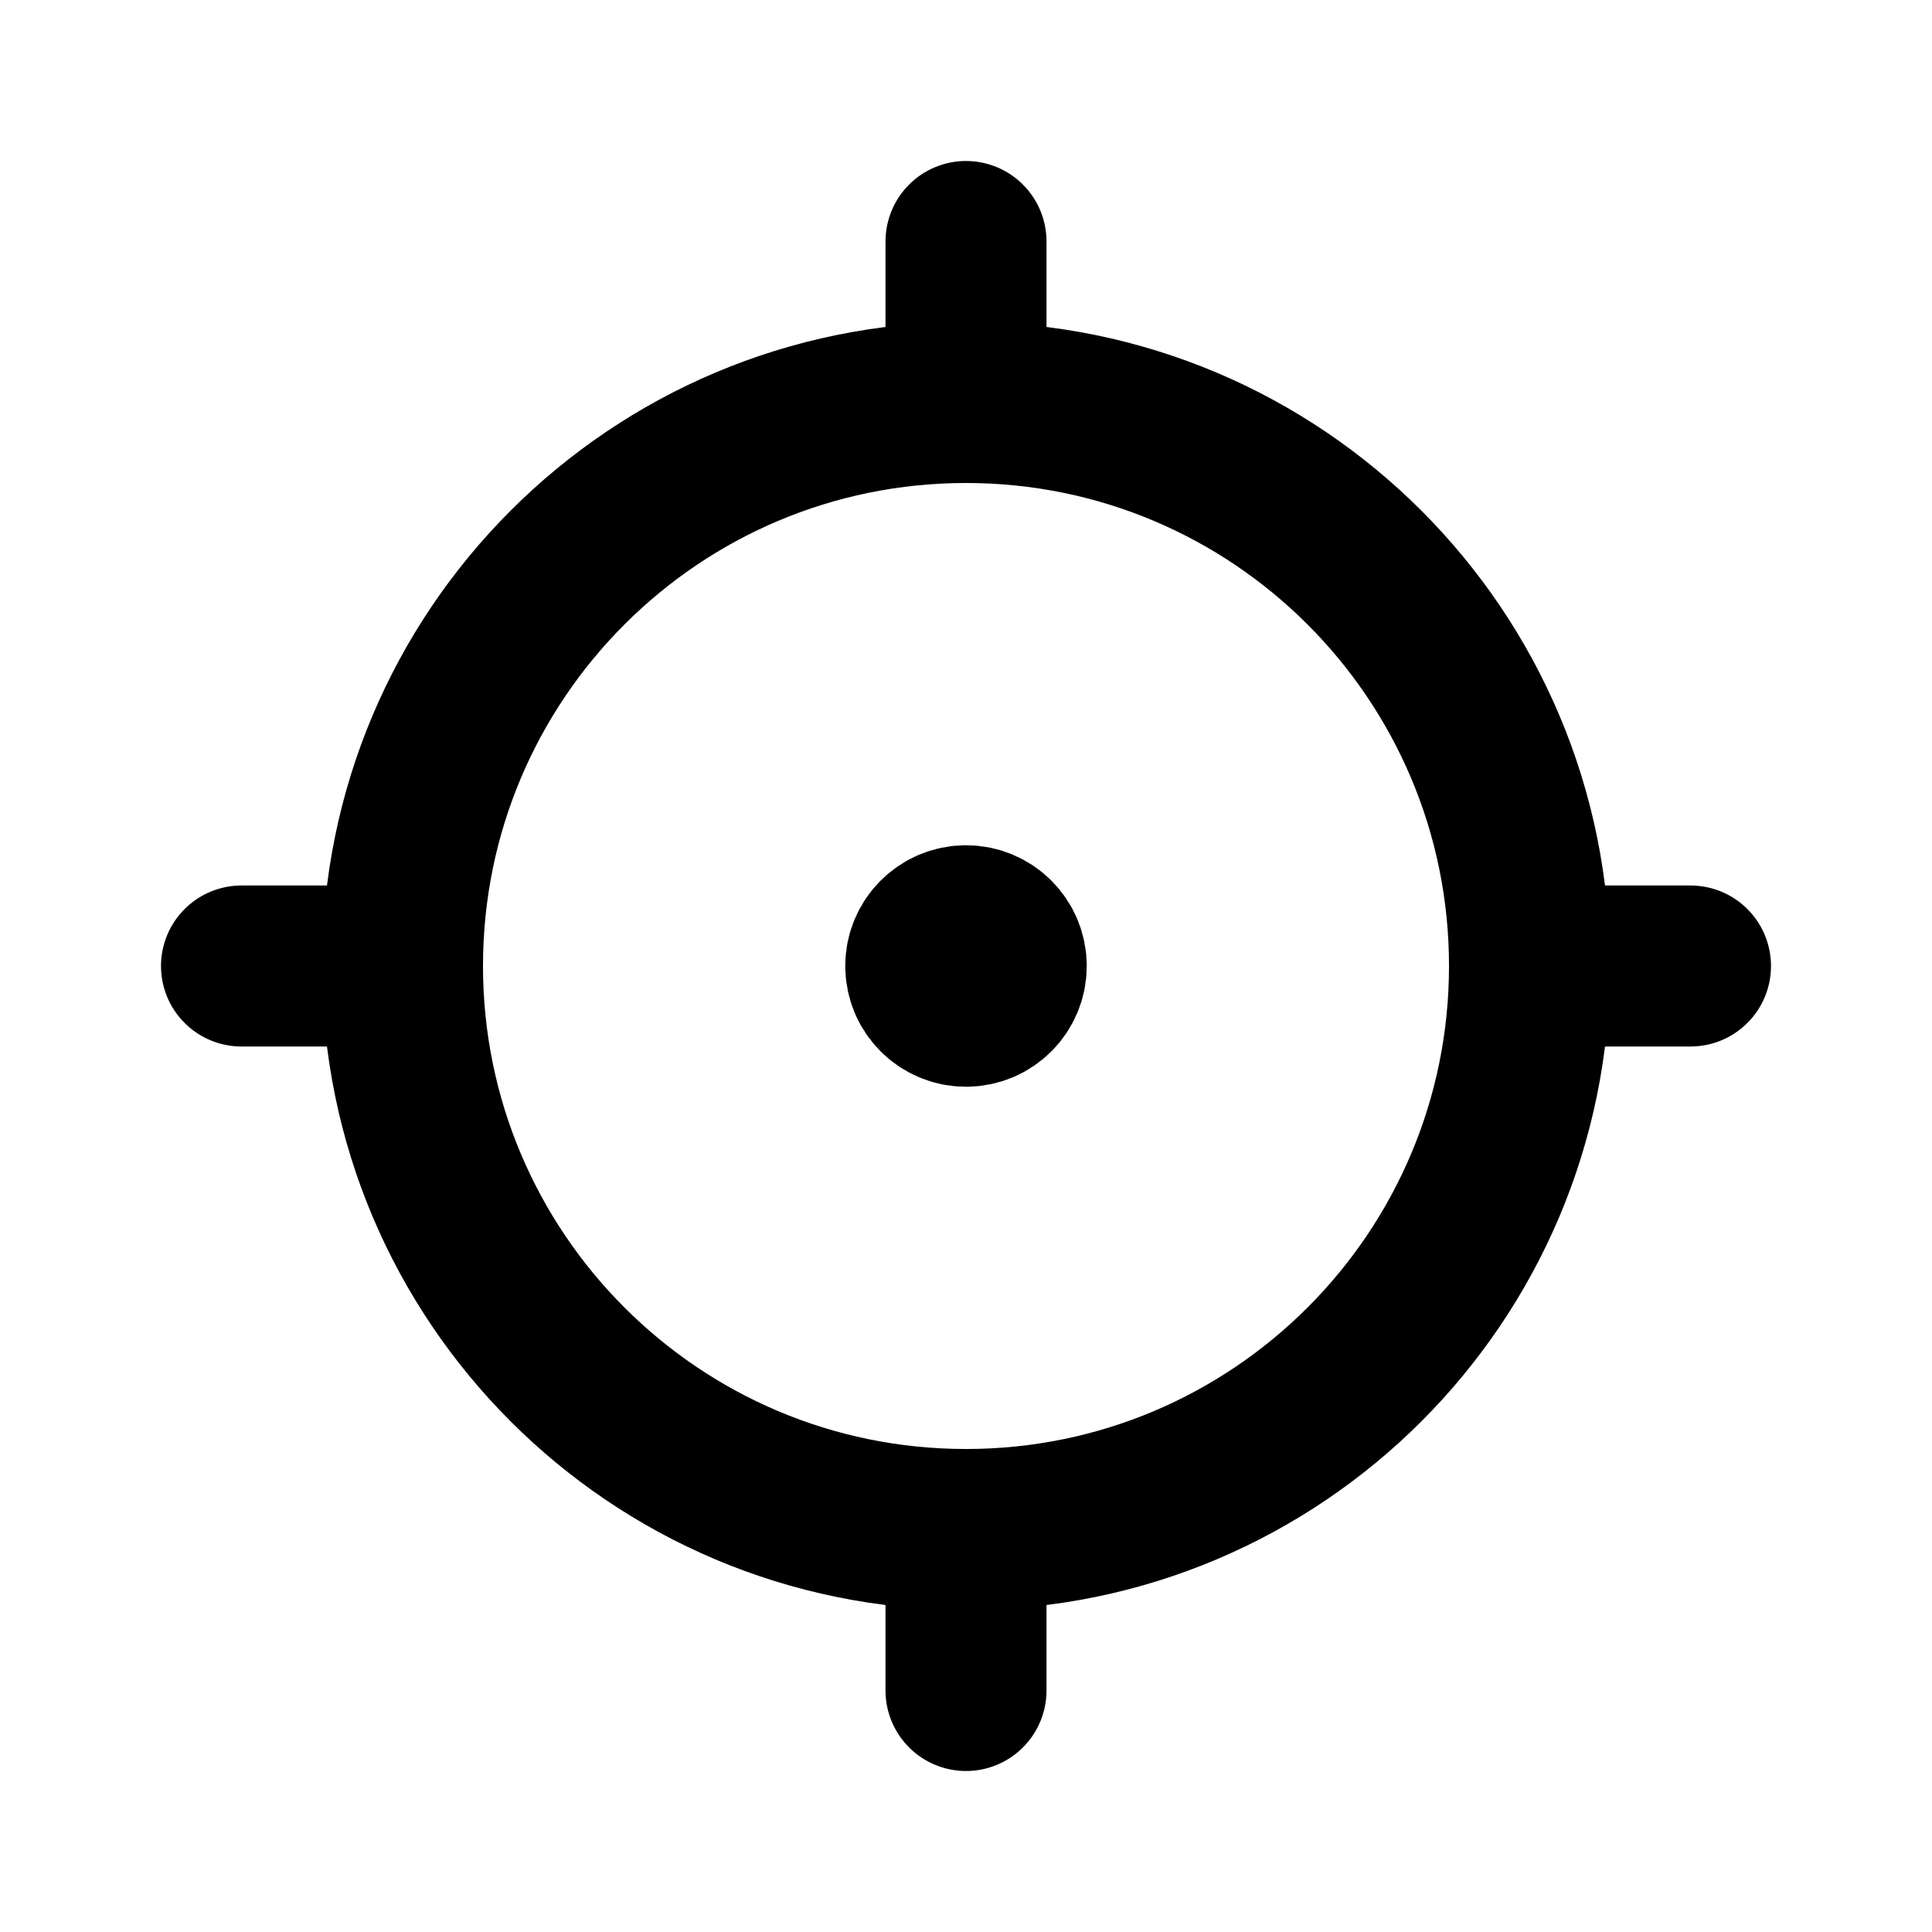
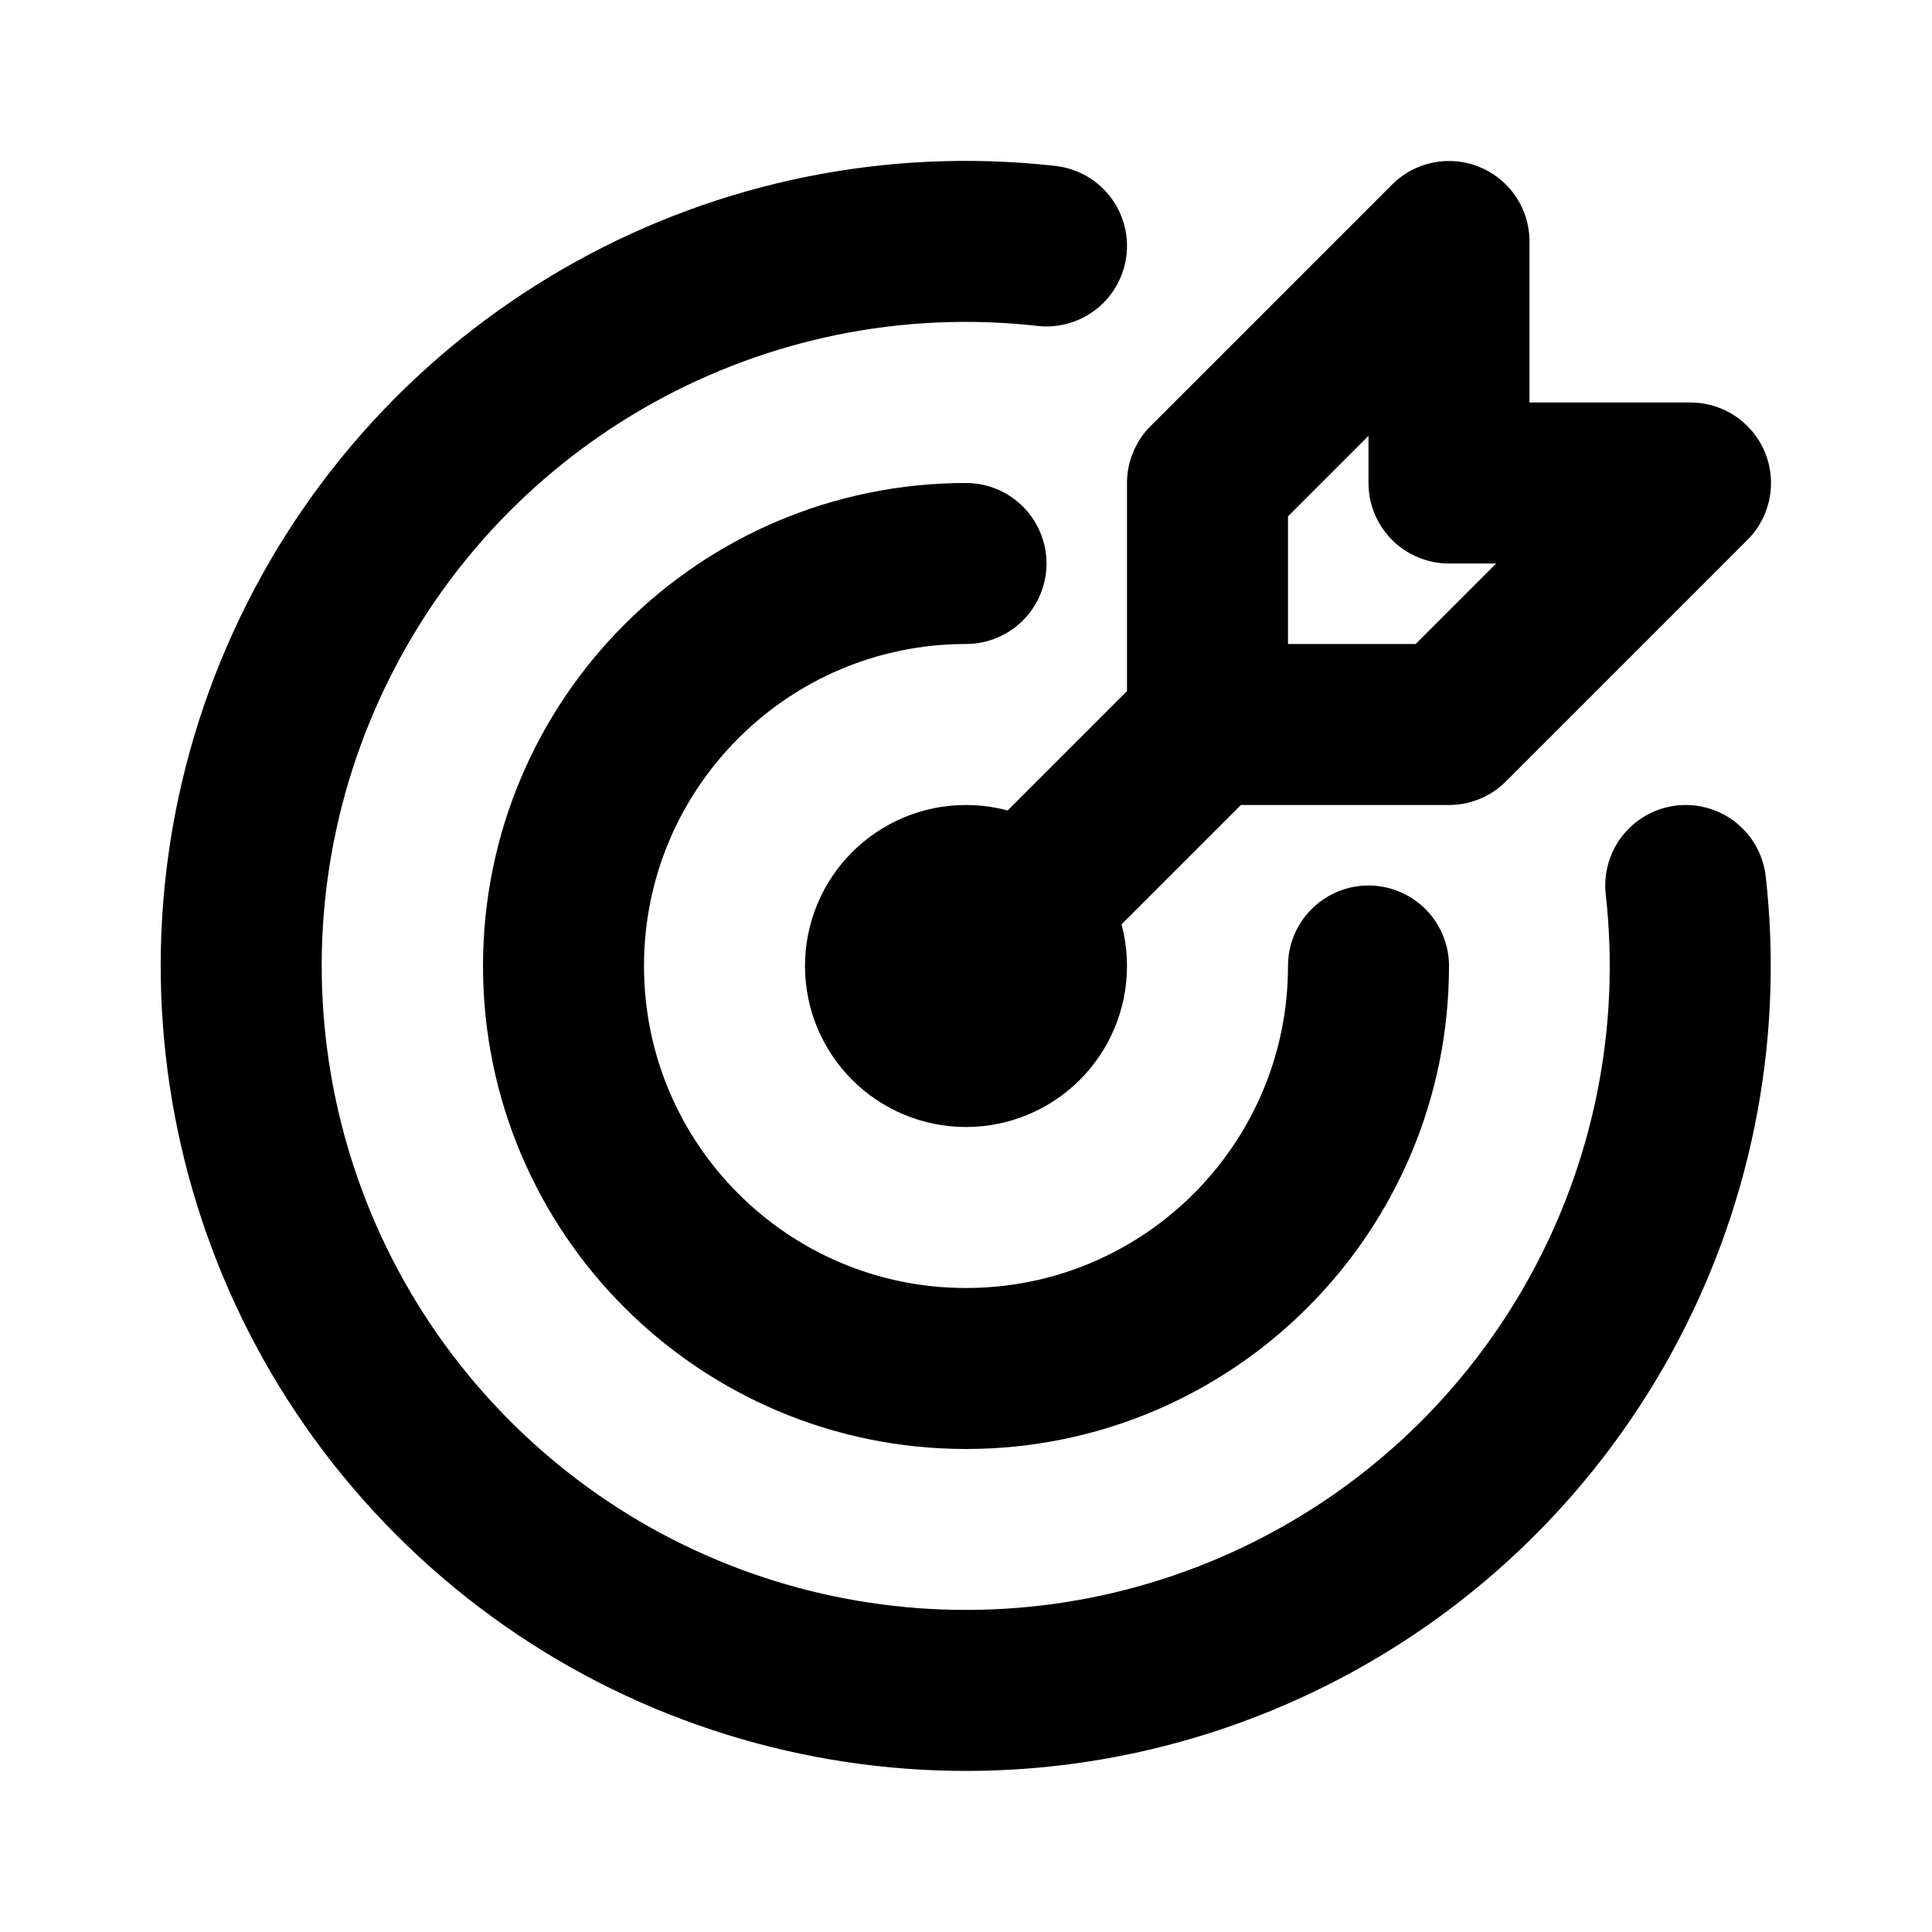
- <svg xmlns="http://www.w3.org/2000/svg" width="24" height="24" viewBox="0 0 24 24" fill="none" stroke="currentColor" stroke-width="2" stroke-linecap="round" stroke-linejoin="round">
-   <path d="M11.5 12a.5 .5 0 1 0 1 0a.5 .5 0 1 0 -1 0" fill="currentColor" />
-   <path d="M5 12a7 7 0 1 0 14 0a7 7 0 1 0 -14 0" />
-   <path d="M12 3l0 2" />
-   <path d="M3 12l2 0" />
-   <path d="M12 19l0 2" />
-   <path d="M19 12l2 0" />
+ <svg xmlns="http://www.w3.org/2000/svg" width="24" height="24" viewBox="0 0 24 24" fill="none" stroke="currentColor" stroke-width="2" stroke-linecap="round" stroke-linejoin="round" class="icon icon-tabler icons-tabler-outline icon-tabler-target-arrow">
+   <path stroke="none" d="M0 0h24v24H0z" fill="none" />
+   <path d="M11 12a1 1 0 1 0 2 0a1 1 0 1 0 -2 0" />
+   <path d="M12 7a5 5 0 1 0 5 5" />
+   <path d="M13 3.055a9 9 0 1 0 7.941 7.945" />
+   <path d="M15 6v3h3l3 -3h-3v-3l-3 3" />
+   <path d="M15 9l-3 3" />
</svg>
